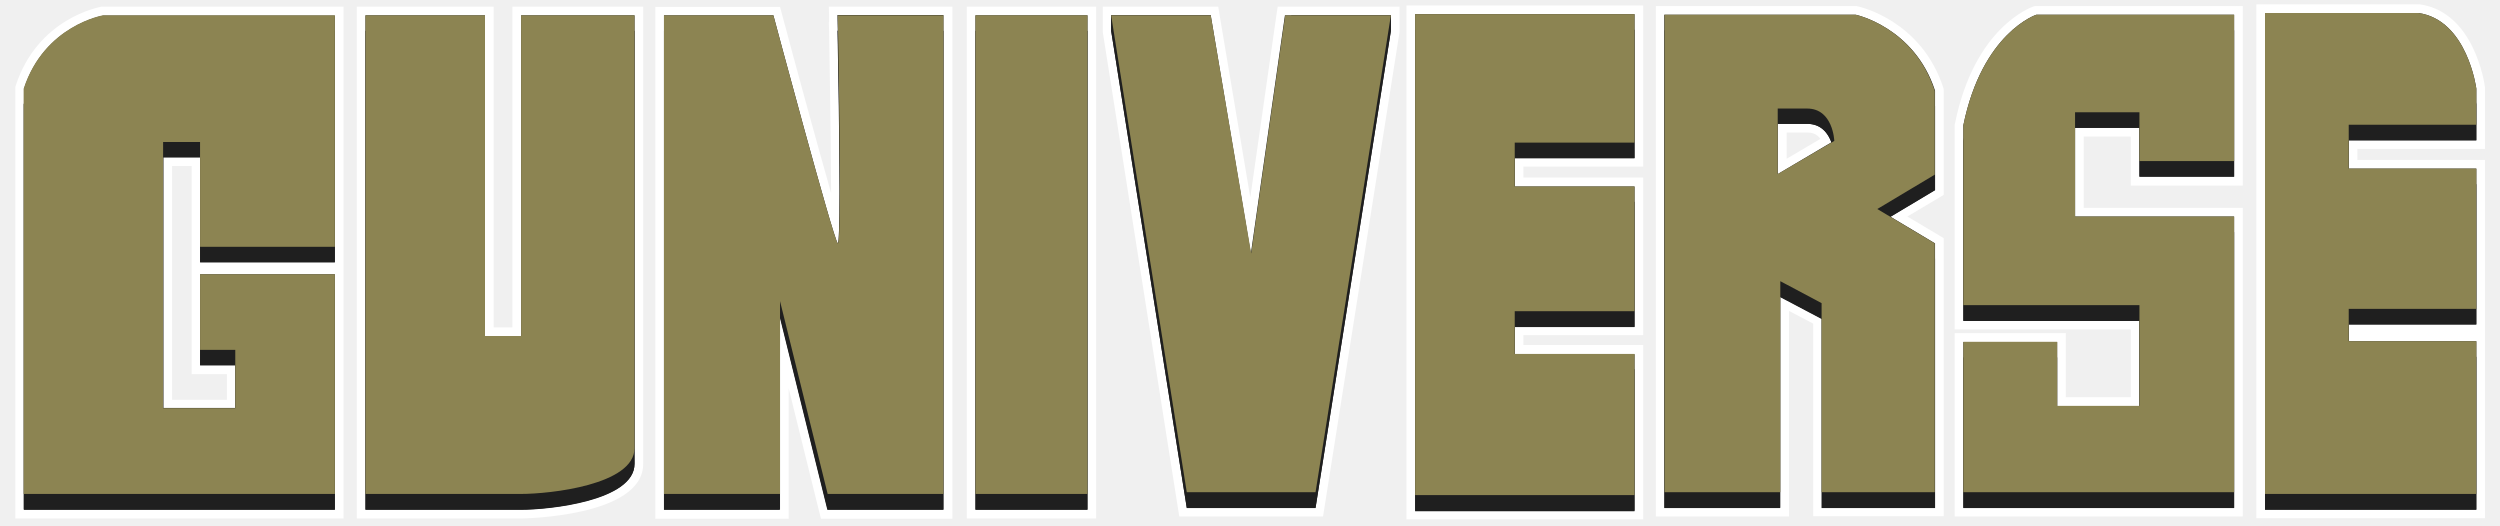
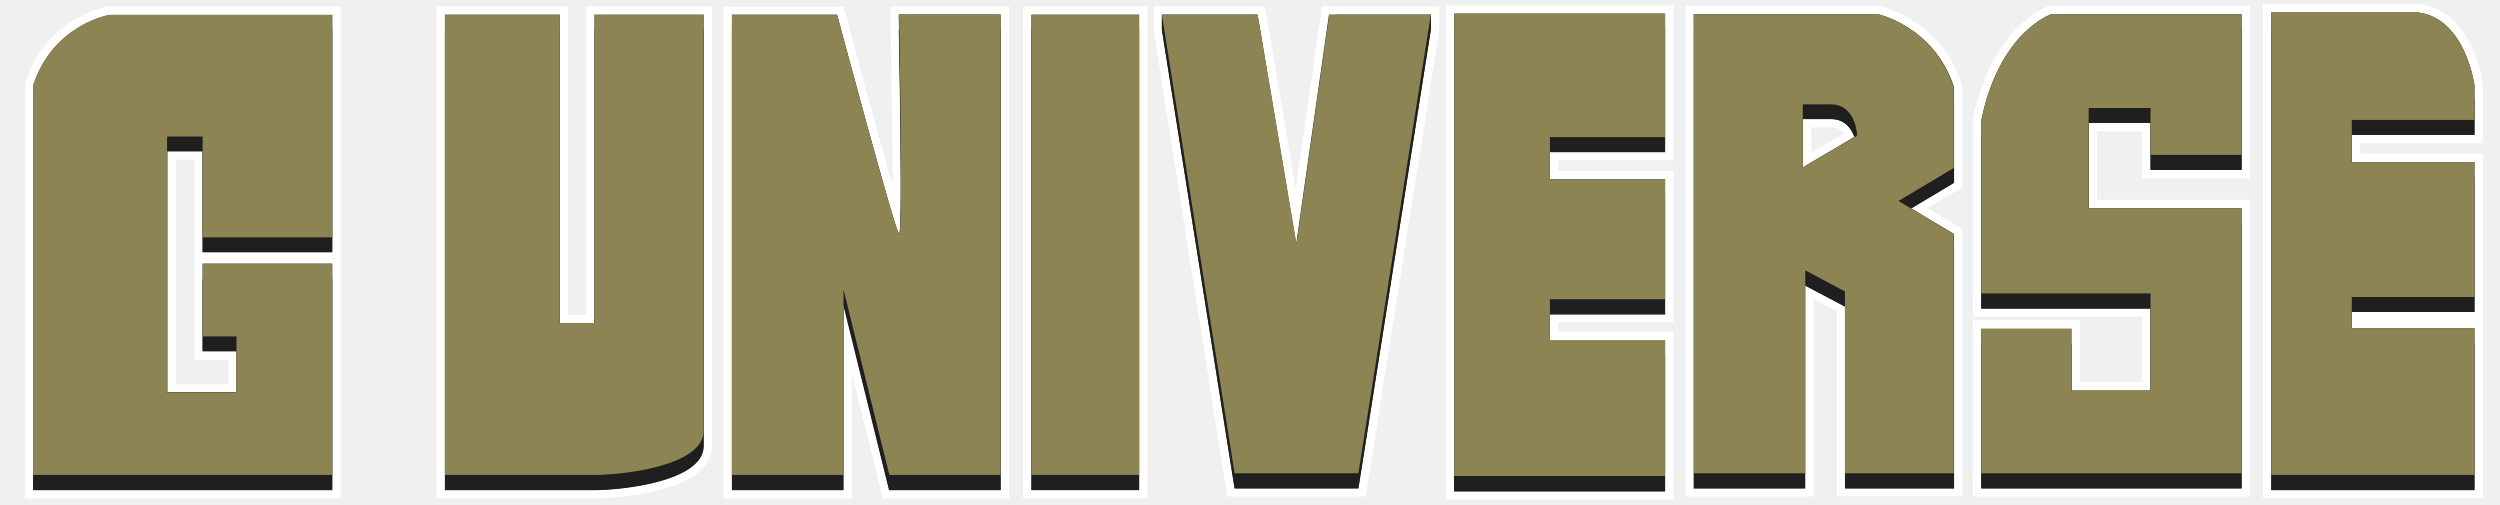
- <svg xmlns="http://www.w3.org/2000/svg" version="1.1" id="Layer_1" x="0px" y="0px" viewBox="0 0 866 181.9" style="enable-background:new 0 0 866 181.9;" xml:space="preserve">
+ <svg xmlns="http://www.w3.org/2000/svg" version="1.1" id="Layer_1" x="0px" y="0px" viewBox="0 0 900.7 181.9" style="enable-background:new 0 0 900.7 181.9;" xml:space="preserve">
  <style type="text/css">
	.st0{fill:#1F1F1F;}
	.st1{fill:#FFFFFF;}
	.st2{fill:#8C8452;}
</style>
-   <path class="st0" d="M678.6,177.4v-60.5h35.5v22.2h25.5v-26.5h-61V43.3l0-0.1C685.3,10.5,704.2,4,705,3.7l0.2-0.1h70.2v59.1h-35.8  V45.8h-19.3v27.7h55.1v103.9H678.6z" />
-   <path class="st1" d="M773.9,5.1v5.4v45.3v5.4h-32.8v-5.4V44.3h-22.3V75h55.1v5.4v21.4v3.9v1.5v3.9v59.5v5.4h-93.8v-5.4v-46.7v-5.4  h32.5v5.4v0.7v5.4v10.7h28.5v-29.5h-61v-5.4V84.1v-3.7v-1.7V75V48.8v-5.4c6.6-32.2,25.3-38.3,25.3-38.3H773.9z M776.9,2.1h-3h-68.5  H705l-0.5,0.1c-0.8,0.3-20.5,7-27.3,40.6l-0.1,0.3v0.3v5.4V75v3.7v1.7v3.7v21.6v5.4v3h3h58v23.5h-22.5v-7.7v-5.4v-0.7v-5.4v-3h-3  h-32.5h-3v3v5.4v46.7v5.4v3h3h93.8h3v-3v-5.4v-59.5v-3.9v-1.5v-3.9V80.4V75v-3h-3h-52.1V47.3h16.3v8.6v5.4v3h3h32.8h3v-3v-5.4V10.5  V5.1V2.1z" />
-   <path class="st0" d="M6.8,178V30.5l0.1-0.2C14.2,7.6,34.6,4,35.5,3.8l0.1,0h81.9v88.5H67.8V56h-9.8v83.8h22V128H67.8V93.5h49.7V178  H6.8z" />
-   <path class="st1" d="M116,5.3v5.4v74.8v5.4H69.3v-5.4V54.5H56.6v86.8h25v-14.9H69.3v-5.4v-20.8V95H116v5.4v70.8v5.4H8.3v-5.4v-135  v-5.4c7.1-22,27.5-25.4,27.5-25.4H116z M119,2.3h-3H35.7h-0.3l-0.2,0C34.3,2.5,13,6.3,5.4,29.8l-0.1,0.5v0.5v5.4v135v5.4v3h3H116h3  v-3v-5.4v-70.8V95v-1.1v-3v-5.4V10.7V5.3V2.3z M59.6,57.5h6.8v27.9v5.4V92v3v5.4v20.8v5.4v3h3h9.2v8.9h-19V57.5z" />
-   <path class="st0" d="M285.4,178l-13.8-56v56h-43.2V3.8H269l0.3,1.1c6.4,24,15.7,57.9,20,72.1c0.1-2.4,0.1-5.6,0.1-9.9  c-0.1-23.1-0.7-56-0.7-56.3l0-1.5h0.1c0-2.4-0.1-5.4-0.1-5.4h39.6V178H285.4z" />
-   <path class="st1" d="M326.8,5.3v5.4v160.5v5.4h-40.2l-16.5-66.8v61.4v5.4H230v-5.4V10.7V5.3h37.9c0,0,20.7,77.4,22.3,79c0,0,0,0,0,0  c0.4,0,0.6-7.2,0.6-17.3c0-23.3-0.7-56.4-0.7-56.4h0.1c-0.1-3.4-0.1-5.4-0.1-5.4H326.8z M329.8,2.3h-3h-36.6h-3.1l0.1,3.1  c0,0,0,0.8,0,2.3h-0.1l0.1,3.1c0,0.3,0.6,33,0.7,56.1c-4.8-16.9-12.1-43.5-17.1-62.3l-0.6-2.2h-2.3H230h-3v3v5.4v160.5v5.4v3h3h40.2  h3v-3v-5.4v-36.8l10.6,42.9l0.6,2.3h2.3h40.2h3v-3v-5.4V10.7V5.3V2.3z" />
-   <path class="st0" d="M629.5,177.4v-66.1l-11.4-6v72.1h-43.1V3.6H643l0.2,0c0.9,0.2,21.3,4.7,28.6,27.3l0.1,0.2v35.5l-14,8.4l14,8.4  v94H629.5z M617.3,57.7l15.3-9c-1.4-2.8-3.5-4.2-6.5-4.2h-8.8V57.7z" />
-   <path class="st1" d="M642.8,5.1c0,0,20.3,4.3,27.5,26.3v5.4v12.9v5.4v5.4v5.4l-15.4,9.2l15.4,9.2v5.4v80.9v5.4H631v-5.4v-60.1  l-14.4-7.6v67.7v5.4h-40.1v-5.4v-160V5.1H622H642.8z M615.8,60.3l18.6-11c-1.1-3-3.4-6.4-8.4-6.4h-10.3V60.3 M643.1,2.1h-0.3H622  h-45.4h-3v3v5.4v160v5.4v3h3h40.1h3v-3v-5.4v-62.8l8.4,4.4v58.3v5.4v3h3h39.2h3v-3v-5.4V89.6v-5.4v-1.7l-1.5-0.9l-11.1-6.6l11.1-6.6  l1.5-0.9v-1.7v-5.4v-5.4v-5.4V36.8v-5.4V31l-0.1-0.5c-7.6-23.4-28.8-28.1-29.7-28.3L643.1,2.1z M618.8,45.9h7.3  c1.3,0,3.1,0.3,4.5,2.2l-11.7,6.9V45.9z" />
-   <polygon class="st0" points="488.7,178.4 488.7,3.4 567.7,3.4 567.7,56.3 526.2,56.3 526.2,63.1 567.7,63.1 567.7,114.7   526.2,114.7 526.2,121.1 567.7,121.1 567.7,178.4 " />
-   <path class="st1" d="M566.2,4.9v5.4v39.1v5.4h-41.5v9.8h41.5v5.4v37.9v5.4h-41.5v9.4h41.5v5.4v43.6v5.4h-76v-5.4V10.3V4.9H566.2z   M569.2,1.9h-3h-76h-3v3v5.4v161.2v5.4v3h3h76h3v-3v-5.4v-43.6v-5.4v-3h-3h-38.5v-3.4h38.5h3v-3v-5.4V69.9v-5.4v-3h-3h-38.5v-3.8  h38.5h3v-3v-5.4V10.3V4.9V1.9z" />
-   <polygon class="st0" points="409.8,177.4 383.4,10.8 383.4,3.8 420.7,3.8 433.2,78.1 443.9,3.8 483.3,3.8 483.3,10.8 457,177.4 " />
-   <path class="st1" d="M481.8,5.3v5.4l-26.1,165.3h-44.6L384.9,10.7V5.3h34.5l13.9,82.5l11.8-82.5h2.1H481.8z M484.8,2.3h-3h-34.5  h-2.1h-2.6l-0.4,2.6l-9.1,63.5L422.4,4.8L422,2.3h-2.5h-34.5h-3v3v5.4v0.2l0,0.2l26.1,165.3l0.4,2.5h2.6h44.6h2.6l0.4-2.5  l26.1-165.3l0-0.2v-0.2V5.3V2.3z" />
-   <path class="st0" d="M125.2,178V3.8h44.4v111.1h9.5V3.8h42.3v156.8c0,14.2-30.2,17.4-40.8,17.4H125.2z" />
-   <path class="st1" d="M219.8,5.3v5.4v144.6v5.4c0,12.8-29.4,15.9-39.3,15.9h-53.9v-5.4V10.7V5.3h41.4v5.4v105.7h12.5V10.7V5.3H219.8z   M222.8,2.3h-3h-39.3h-3v3v5.4v102.7h-6.5V10.7V5.3v-3h-3h-41.4h-3v3v5.4v160.5v5.4v3h3h53.9c0.4,0,42.3-0.5,42.3-18.9v-5.4V10.7  V5.3V2.3z" />
-   <path class="st0" d="M783.1,178V3h54.7l0.1,0c7.5,1,13.5,6.2,17.5,14.8c3,6.4,3.8,12.4,3.8,12.6l0,0.1v19.5h-44.2v6.8h44.2v57h-44.2  v2.8h44.2V178H783.1z" />
-   <path class="st1" d="M837.7,4.5c17,2.4,20.1,26.2,20.1,26.2v5.4v7.1v5.4h-44.2v9.8h44.2v5.4V107v5.4h-44.2v5.8h44.2v5.4v47.6v5.4  h-73.2v-5.4V9.9V4.5H837.7z M837.9,1.5h-0.2h-53.1h-3v3v5.4v161.2v5.4v3h3h73.2h3v-3v-5.4v-47.6v-5.4v-2.8v-3V107V63.8v-5.4v-3h-3  h-41.2v-3.8h41.2h3v-3v-5.4v-7.1v-5.4v-0.2l0-0.2c-0.1-1.1-3.6-26.1-22.6-28.8L837.9,1.5z" />
-   <rect x="336.4" y="3.8" class="st0" width="41.8" height="174.2" />
-   <path class="st1" d="M376.7,5.3v5.4v160.5v5.4h-38.8v-5.4V10.7V5.3H376.7z M379.7,2.3h-3h-38.8h-3v3v5.4v160.5v5.4v3h3h38.8h3v-3  v-5.4V10.7V5.3V2.3z" />
-   <polygon class="st0" points="481.8,5.3 447.3,5.3 447.3,12.6 481.8,10.7 " />
-   <polygon class="st0" points="384.9,5.3 419.4,5.3 419.4,12.6 384.9,10.7 " />
-   <path class="st0" d="M773.9,61.2V10.5h-68.5c0,0-18.7,6.1-25.3,38.3v31.6v3.7v27h61V146h-28.5v-16.1v-6.1h-32.5v52.1h93.8v-64.8  v-3.9V80.4h-55.1V44.3h22.3v16.9H773.9z" />
-   <path class="st0" d="M116,176.5v-76.1H69.3v26.2h12.2v20.2h-25V54.5h12.8v36.3H116V10.7H35.7c0,0-20.3,3.4-27.5,25.4v140.4H116z" />
-   <path class="st0" d="M326.8,176.5V10.7h-36.6c0,0,1.6,80.5,0,79c-1.6-1.6-22.3-79-22.3-79H230v165.8h40.2v-66.8l16.5,66.8H326.8z" />
-   <polygon class="st0" points="411.1,175.9 455.7,175.9 481.8,10.7 445.2,10.7 433.4,93.2 419.4,10.7 384.9,10.7 " />
-   <path class="st0" d="M219.8,160.6V10.7h-39.3v111.1h-12.5V10.7h-41.4v165.8h53.9C190.4,176.5,219.8,173.3,219.8,160.6" />
-   <path class="st0" d="M857.8,48.6V36.1c0,0-3.1-23.8-20.1-26.2h-53.1v166.6h73.2v-52.9h-44.2v-11.2h44.2V63.8h-44.2V48.6H857.8z" />
-   <rect x="337.9" y="10.7" class="st0" width="38.8" height="165.8" />
-   <path class="st0" d="M642.8,10.5H622h-45.4v165.4h40.1v-73.1l14.4,7.6v65.5h39.2V89.6l-19.9-11.9l19.9-11.9V55.1V36.8  C663.1,14.8,642.8,10.5,642.8,10.5 M615.8,65.7V42.9H626c9,0,9.4,11.2,9.4,11.2L615.8,65.7z" />
-   <polygon class="st0" points="566.2,127.9 524.7,127.9 524.7,113.2 566.2,113.2 566.2,69.9 524.7,69.9 524.7,54.8 566.2,54.8   566.2,10.3 490.2,10.3 490.2,176.9 566.2,176.9 " />
-   <path class="st2" d="M773.9,55.8V5.1h-68.5c0,0-18.7,6.1-25.3,38.3V75v3.7v27h61v34.9h-28.5v-16.1v-6.1h-32.5v52.1h93.8v-64.8v-3.9  V75h-55.1V38.9h22.3v16.9H773.9z" />
-   <path class="st2" d="M116,171.1V95H69.3v26.2h12.2v20.2h-25V49.2h12.8v36.3H116V5.3H35.7c0,0-20.3,3.4-27.5,25.4v140.4H116z" />
-   <path class="st2" d="M326.8,171.1V5.3h-36.6c0,0,1.6,80.5,0,79c-1.6-1.6-22.3-79-22.3-79H230v165.8h40.2v-66.8l16.5,66.8H326.8z" />
-   <polygon class="st2" points="411.1,170.5 455.7,170.5 481.8,5.3 445.2,5.3 433.4,87.8 419.4,5.3 384.9,5.3 " />
-   <path class="st2" d="M219.8,155.2V5.3h-39.3v111.1h-12.5V5.3h-41.4v165.8h53.9C190.4,171.1,219.8,168,219.8,155.2" />
-   <path class="st2" d="M857.8,43.2V30.7c0,0-3.1-23.8-20.1-26.2h-53.1v166.6h73.2v-52.9h-44.2V107h44.2V58.4h-44.2V43.2H857.8z" />
-   <rect x="337.9" y="5.3" class="st2" width="38.8" height="165.8" />
-   <path class="st2" d="M642.8,5.1H622h-45.4v165.4h40.1V97.4L631,105v65.5h39.2V84.3l-19.9-11.9l19.9-11.9V49.7V31.5  C663.1,9.4,642.8,5.1,642.8,5.1 M615.8,60.3V37.6H626c9,0,9.4,11.2,9.4,11.2L615.8,60.3z" />
-   <polygon class="st2" points="566.2,122.6 524.7,122.6 524.7,107.8 566.2,107.8 566.2,64.6 524.7,64.6 524.7,49.4 566.2,49.4   566.2,4.9 490.2,4.9 490.2,171.5 566.2,171.5 " />
+   <path class="st0" d="M712.3,177.4v-60.5h35.5v22.2h25.5v-26.5h-61V43.3v-0.1C719,10.5,737.9,4,738.7,3.7l0.2-0.1h70.2v59.1h-35.8  V45.8H754v27.7h55.1v103.9H712.3z" />
+   <path class="st1" d="M807.6,5.1v5.4v45.3v5.4h-32.8v-5.4V44.3h-22.3V75h55.1v5.4v21.4v3.9v1.5v3.9v59.5v5.4h-93.8v-5.4v-46.7v-5.4  h32.5v5.4v0.7v5.4v10.7h28.5v-29.5h-61v-5.4V84.1v-3.7v-1.7V75V48.8v-5.4c6.6-32.2,25.3-38.3,25.3-38.3S807.6,5.1,807.6,5.1z   M810.6,2.1h-3h-68.5h-0.4l-0.5,0.1c-0.8,0.3-20.5,7-27.3,40.6l-0.1,0.3v0.3v5.4V75v3.7v1.7v3.7v21.6v5.4v3h3h58v23.5h-22.5v-7.7  v-5.4v-0.7v-5.4v-3h-3h-32.5h-3v3v5.4v46.7v5.4v3h3h93.8h3v-3v-5.4V111v-3.9v-1.5v-3.9V80.4V75v-3h-3h-52.1V47.3h16.3v8.6v5.4v3h3  h32.8h3v-3v-5.4V10.5V5.1V2.1z" />
+   <path class="st0" d="M10.5,178V30.5l0.1-0.2C17.9,7.6,38.3,4,39.2,3.8h0.1h81.9v88.5H71.5V56h-9.8v83.8h22V128H71.5V93.5h49.7V178  H10.5z" />
+   <path class="st1" d="M119.7,5.3v5.4v74.8v5.4H73v-5.4v-31H60.3v86.8h25v-14.9H73V121v-20.8V95h46.7v5.4v70.8v5.4H12v-5.4v-135v-5.4  c7.1-22,27.5-25.4,27.5-25.4h80.2V5.3z M122.7,2.3h-3H39.4h-0.3h-0.2C38,2.5,16.7,6.3,9.1,29.8L9,30.3v0.5v5.4v135v5.4v3h3h107.7h3  v-3v-5.4v-70.8V95v-1.1v-3v-5.4V10.7V5.3V2.3z M63.3,57.5h6.8v27.9v5.4V92v3v5.4v20.8v5.4v3h3h9.2v8.9h-19V57.5z" />
+   <path class="st0" d="M319.1,178l-13.8-56v56h-43.2V3.8h40.6l0.3,1.1c6.4,24,15.7,57.9,20,72.1c0.1-2.4,0.1-5.6,0.1-9.9  c-0.1-23.1-0.7-56-0.7-56.3V9.3h0.1c0-2.4-0.1-5.4-0.1-5.4H362V178H319.1z" />
+   <path class="st1" d="M360.5,5.3v5.4v160.5v5.4h-40.2l-16.5-66.8v61.4v5.4h-40.1v-5.4V10.7V5.3h37.9c0,0,20.7,77.4,22.3,79l0,0  c0.4,0,0.6-7.2,0.6-17.3c0-23.3-0.7-56.4-0.7-56.4h0.1c-0.1-3.4-0.1-5.4-0.1-5.4h36.7V5.3z M363.5,2.3h-3h-36.6h-3.1l0.1,3.1  c0,0,0,0.8,0,2.3h-0.1l0.1,3.1c0,0.3,0.6,33,0.7,56.1c-4.8-16.9-12.1-43.5-17.1-62.3l-0.6-2.2h-2.3h-37.9h-3v3v5.4v160.5v5.4v3h3  h40.2h3v-3v-5.4v-36.8l10.6,42.9l0.6,2.3h2.3h40.2h3v-3v-5.4V10.7V5.3v-3H363.5z" />
+   <path class="st0" d="M663.2,177.4v-66.1l-11.4-6v72.1h-43.1V3.6h68h0.2c0.9,0.2,21.3,4.7,28.6,27.3l0.1,0.2v35.5l-14,8.4l14,8.4v94  H663.2z M651,57.7l15.3-9c-1.4-2.8-3.5-4.2-6.5-4.2H651V57.7z" />
+   <path class="st1" d="M676.5,5.1c0,0,20.3,4.3,27.5,26.3v5.4v12.9v5.4v5.4v5.4l-15.4,9.2l15.4,9.2v5.4v80.9v5.4h-39.3v-5.4v-60.1  l-14.4-7.6v67.7v5.4h-40.1v-5.4v-160V5.1h45.5H676.5z M649.5,60.3l18.6-11c-1.1-3-3.4-6.4-8.4-6.4h-10.3v17.4 M676.8,2.1h-0.3h-20.8  h-45.4h-3v3v5.4v160v5.4v3h3h40.1h3v-3v-5.4v-62.8l8.4,4.4v58.3v5.4v3h3H704h3v-3v-5.4V89.6v-5.4v-1.7l-1.5-0.9L694.4,75l11.1-6.6  l1.5-0.9v-1.7v-5.4V55v-5.4V36.8v-5.4V31l-0.1-0.5c-7.6-23.4-28.8-28.1-29.7-28.3L676.8,2.1z M652.5,45.9h7.3c1.3,0,3.1,0.3,4.5,2.2  L652.6,55L652.5,45.9L652.5,45.9z" />
+   <polygon class="st0" points="522.4,178.4 522.4,3.4 601.4,3.4 601.4,56.3 559.9,56.3 559.9,63.1 601.4,63.1 601.4,114.7   559.9,114.7 559.9,121.1 601.4,121.1 601.4,178.4 " />
+   <path class="st1" d="M599.9,4.9v5.4v39.1v5.4h-41.5v9.8h41.5V70v37.9v5.4h-41.5v9.4h41.5v5.4v43.6v5.4h-76v-5.4V10.3V4.9H599.9z   M602.9,1.9h-3h-76h-3v3v5.4v161.2v5.4v3h3h76h3v-3v-5.4v-43.6v-5.4v-3h-3h-38.5v-3.4h38.5h3v-3v-5.4V69.9v-5.4v-3h-3h-38.5v-3.8  h38.5h3v-3v-5.4v-39V4.9V1.9z" />
+   <polygon class="st0" points="443.5,177.4 417.1,10.8 417.1,3.8 454.4,3.8 466.9,78.1 477.6,3.8 517,3.8 517,10.8 490.7,177.4 " />
+   <path class="st1" d="M515.5,5.3v5.4L489.4,176h-44.6L418.6,10.7V5.3h34.5L467,87.8l11.8-82.5h2.1C480.9,5.3,515.5,5.3,515.5,5.3z   M518.5,2.3h-3H481h-2.1h-2.6l-0.4,2.6l-9.1,63.5L456.1,4.8l-0.4-2.5h-2.5h-34.5h-3v3v5.4v0.2v0.2l26.1,165.3l0.4,2.5h2.6h44.6h2.6  l0.4-2.5l26.1-165.3v-0.2v-0.2V5.3L518.5,2.3L518.5,2.3z" />
+   <path class="st0" d="M158.9,178V3.8h44.4v111.1h9.5V3.8h42.3v156.8c0,14.2-30.2,17.4-40.8,17.4H158.9z" />
+   <path class="st1" d="M253.5,5.3v5.4v144.6v5.4c0,12.8-29.4,15.9-39.3,15.9h-53.9v-5.4V10.7V5.3h41.4v5.4v105.7h12.5V10.7V5.3H253.5z   M256.5,2.3h-3h-39.3h-3v3v5.4v102.7h-6.5V10.7V5.3v-3h-3h-41.4h-3v3v5.4v160.5v5.4v3h3h53.9c0.4,0,42.3-0.5,42.3-18.9v-5.4V10.7  V5.3V2.3z" />
+   <path class="st0" d="M816.8,178V3h54.7h0.1c7.5,1,13.5,6.2,17.5,14.8c3,6.4,3.8,12.4,3.8,12.6v0.1V50h-44.2v6.8h44.2v57h-44.2v2.8  h44.2V178H816.8z" />
+   <path class="st1" d="M871.4,4.5c17,2.4,20.1,26.2,20.1,26.2v5.4v7.1v5.4h-44.2v9.8h44.2v5.4V107v5.4h-44.2v5.8h44.2v5.4v47.6v5.4  h-73.2v-5.4V9.9V4.5H871.4z M871.6,1.5h-0.2h-53.1h-3v3v5.4v161.2v5.4v3h3h73.2h3v-3v-5.4v-47.6v-5.4v-2.8v-3V107V63.8v-5.4v-3h-3  h-41.2v-3.8h41.2h3v-3v-5.4v-7.1v-5.4v-0.2v-0.2c-0.1-1.1-3.6-26.1-22.6-28.8L871.6,1.5z" />
+   <rect x="370.1" y="3.8" class="st0" width="41.8" height="174.2" />
+   <path class="st1" d="M410.4,5.3v5.4v160.5v5.4h-38.8v-5.4V10.7V5.3H410.4z M413.4,2.3h-3h-38.8h-3v3v5.4v160.5v5.4v3h3h38.8h3v-3  v-5.4V10.7V5.3V2.3z" />
+   <polygon class="st0" points="515.5,5.3 481,5.3 481,12.6 515.5,10.7 " />
+   <polygon class="st0" points="418.6,5.3 453.1,5.3 453.1,12.6 418.6,10.7 " />
+   <path class="st0" d="M807.6,61.2V10.5h-68.5c0,0-18.7,6.1-25.3,38.3v31.6v3.7v27h61V146h-28.5v-16.1v-6.1h-32.5v52.1h93.8v-64.8  v-3.9V80.4h-55.1V44.3h22.3v16.9C774.8,61.2,807.6,61.2,807.6,61.2z" />
+   <path class="st0" d="M119.7,176.5v-76.1H73v26.2h12.2v20.2h-25V54.5H73v36.3h46.7V10.7H39.4c0,0-20.3,3.4-27.5,25.4v140.4H119.7z" />
+   <path class="st0" d="M360.5,176.5V10.7h-36.6c0,0,1.6,80.5,0,79c-1.6-1.6-22.3-79-22.3-79h-37.9v165.8h40.2v-66.8l16.5,66.8H360.5z" />
+   <polygon class="st0" points="444.8,175.9 489.4,175.9 515.5,10.7 478.9,10.7 467.1,93.2 453.1,10.7 418.6,10.7 " />
+   <path class="st0" d="M253.5,160.6V10.7h-39.3v111.1h-12.5V10.7h-41.4v165.8h53.9C224.1,176.5,253.5,173.3,253.5,160.6" />
+   <path class="st0" d="M891.5,48.6V36.1c0,0-3.1-23.8-20.1-26.2h-53.1v166.6h73.2v-52.9h-44.2v-11.2h44.2V63.8h-44.2V48.6H891.5z" />
+   <rect x="371.6" y="10.7" class="st0" width="38.8" height="165.8" />
+   <path class="st0" d="M676.5,10.5h-20.8h-45.4v165.4h40.1v-73.1l14.4,7.6v65.5H704V89.6l-19.9-11.9L704,65.8V55.1V36.8  C696.8,14.8,676.5,10.5,676.5,10.5 M649.5,65.7V42.9h10.2c9,0,9.4,11.2,9.4,11.2L649.5,65.7z" />
+   <polygon class="st0" points="599.9,127.9 558.4,127.9 558.4,113.2 599.9,113.2 599.9,69.9 558.4,69.9 558.4,54.8 599.9,54.8   599.9,10.3 523.9,10.3 523.9,176.9 599.9,176.9 " />
+   <path class="st2" d="M807.6,55.8V5.1h-68.5c0,0-18.7,6.1-25.3,38.3V75v3.7v27h61v34.9h-28.5v-16.1v-6.1h-32.5v52.1h93.8v-64.8v-3.9  V75h-55.1V38.9h22.3v16.9C774.8,55.8,807.6,55.8,807.6,55.8z" />
+   <path class="st2" d="M119.7,171.1V95H73v26.2h12.2v20.2h-25V49.2H73v36.3h46.7V5.3H39.4c0,0-20.3,3.4-27.5,25.4v140.4L119.7,171.1  L119.7,171.1z" />
+   <path class="st2" d="M360.5,171.1V5.3h-36.6c0,0,1.6,80.5,0,79c-1.6-1.6-22.3-79-22.3-79h-37.9v165.8h40.2v-66.8l16.5,66.8H360.5z" />
+   <polygon class="st2" points="444.8,170.5 489.4,170.5 515.5,5.3 478.9,5.3 467.1,87.8 453.1,5.3 418.6,5.3 " />
+   <path class="st2" d="M253.5,155.2V5.3h-39.3v111.1h-12.5V5.3h-41.4v165.8h53.9C224.1,171.1,253.5,168,253.5,155.2" />
+   <path class="st2" d="M891.5,43.2V30.7c0,0-3.1-23.8-20.1-26.2h-53.1v166.6h73.2v-52.9h-44.2V107h44.2V58.4h-44.2V43.2H891.5z" />
+   <rect x="371.6" y="5.3" class="st2" width="38.8" height="165.8" />
+   <path class="st2" d="M676.5,5.1h-20.8h-45.4v165.4h40.1V97.4l14.3,7.6v65.5h39.2V84.3L684,72.4l19.9-11.9V49.7V31.5  C696.8,9.4,676.5,5.1,676.5,5.1 M649.5,60.3V37.6h10.2c9,0,9.4,11.2,9.4,11.2L649.5,60.3z" />
+   <polygon class="st2" points="599.9,122.6 558.4,122.6 558.4,107.8 599.9,107.8 599.9,64.6 558.4,64.6 558.4,49.4 599.9,49.4   599.9,4.9 523.9,4.9 523.9,171.5 599.9,171.5 " />
</svg>
